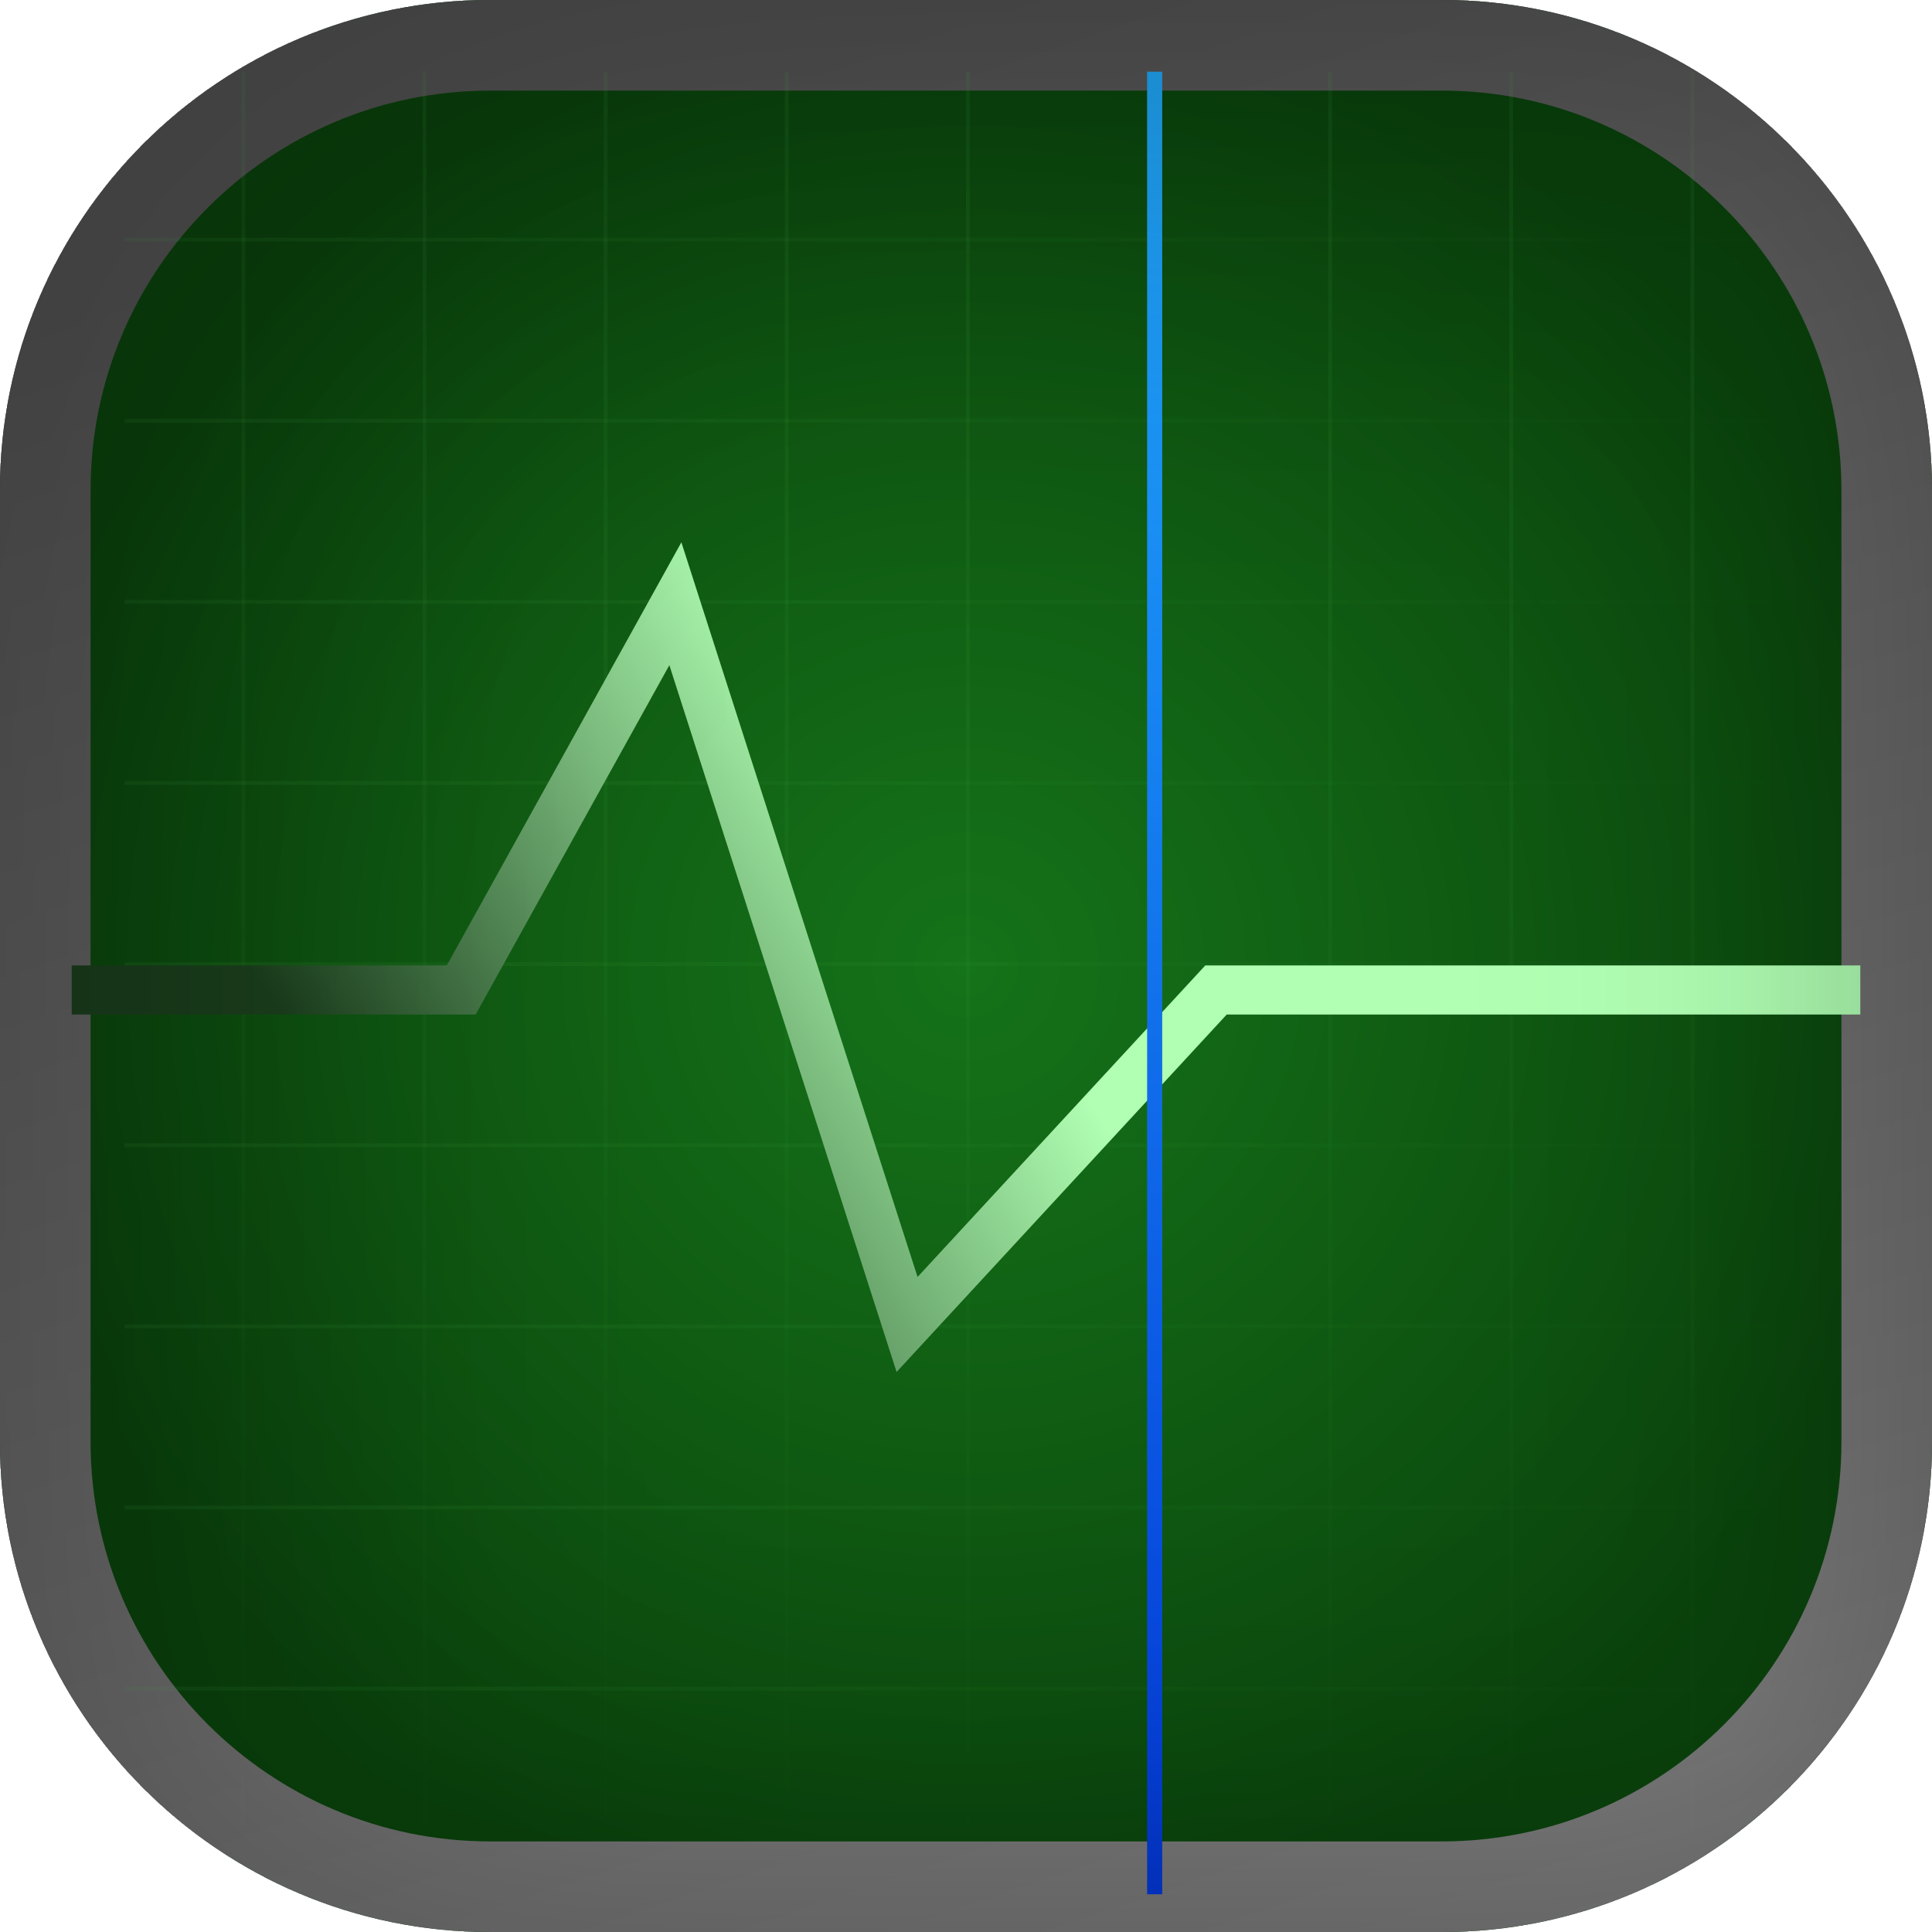
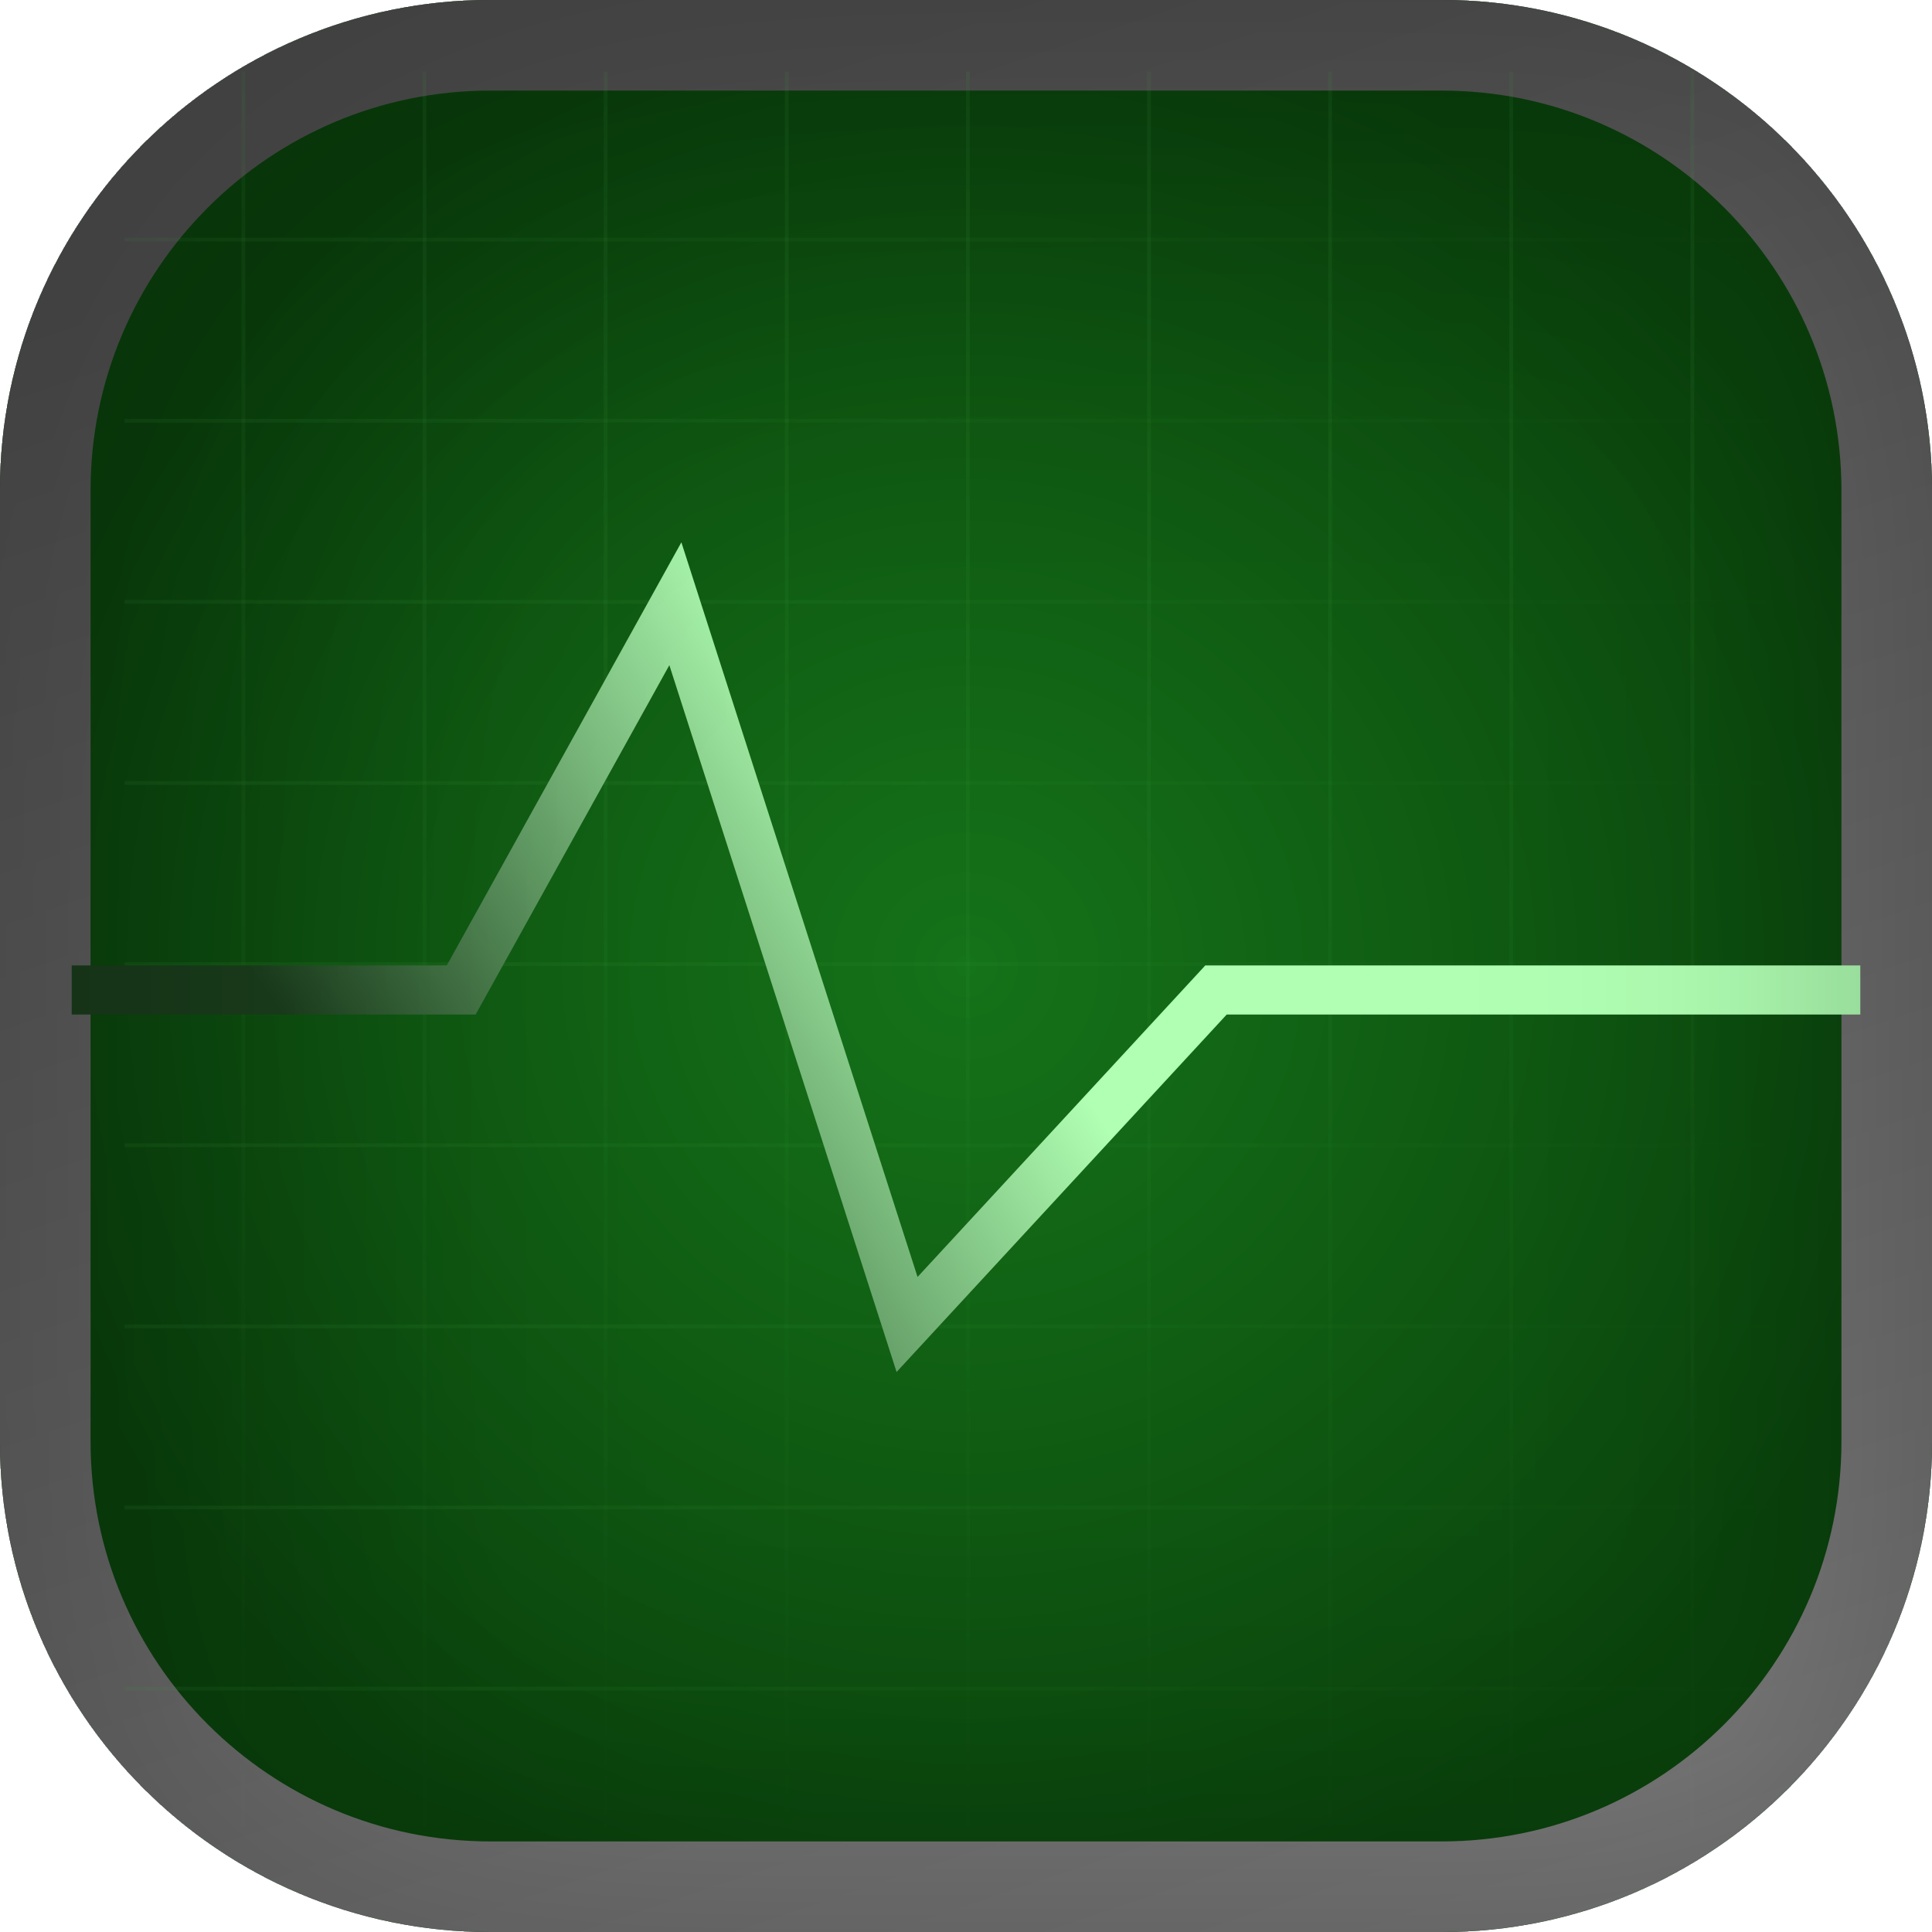
<svg xmlns="http://www.w3.org/2000/svg" width="512" height="512" viewBox="0 0 512 512" fill="none">
  <g filter="url(#filter0_i_0_159)">
    <rect width="512" height="512" rx="130" fill="url(#paint0_radial_0_159)" />
    <rect x="12" y="12" width="488" height="488" rx="118" stroke="url(#paint1_linear_0_159)" stroke-width="24" />
    <rect x="112" y="19" width="1" height="477" fill="url(#paint2_linear_0_159)" fill-opacity="0.11" />
    <rect x="64" y="19" width="1" height="477" fill="url(#paint3_linear_0_159)" fill-opacity="0.11" />
    <rect x="160" y="19" width="1" height="477" fill="url(#paint4_linear_0_159)" fill-opacity="0.11" />
    <rect x="208" y="19" width="1" height="477" fill="url(#paint5_linear_0_159)" fill-opacity="0.11" />
    <rect x="256" y="19" width="1" height="477" fill="url(#paint6_linear_0_159)" fill-opacity="0.11" />
    <rect x="304" y="19" width="1" height="477" fill="url(#paint7_linear_0_159)" fill-opacity="0.11" />
    <rect x="352" y="19" width="1" height="477" fill="url(#paint8_linear_0_159)" fill-opacity="0.11" />
    <rect x="400" y="19" width="1" height="477" fill="url(#paint9_linear_0_159)" fill-opacity="0.11" />
    <rect x="448" y="19" width="1" height="477" fill="url(#paint10_linear_0_159)" fill-opacity="0.11" />
    <rect x="33" y="400" width="1" height="447" transform="rotate(-90 33 400)" fill="url(#paint11_linear_0_159)" fill-opacity="0.11" />
    <rect x="33" y="448" width="1" height="447" transform="rotate(-90 33 448)" fill="url(#paint12_linear_0_159)" fill-opacity="0.11" />
    <rect x="33" y="352" width="1" height="447" transform="rotate(-90 33 352)" fill="url(#paint13_linear_0_159)" fill-opacity="0.11" />
    <rect x="33" y="304" width="1" height="447" transform="rotate(-90 33 304)" fill="url(#paint14_linear_0_159)" fill-opacity="0.11" />
    <rect x="33" y="256" width="1" height="447" transform="rotate(-90 33 256)" fill="url(#paint15_linear_0_159)" fill-opacity="0.11" />
    <rect x="33" y="208" width="1" height="447" transform="rotate(-90 33 208)" fill="url(#paint16_linear_0_159)" fill-opacity="0.11" />
    <rect x="33" y="160" width="1" height="447" transform="rotate(-90 33 160)" fill="url(#paint17_linear_0_159)" fill-opacity="0.11" />
    <rect x="33" y="112" width="1" height="447" transform="rotate(-90 33 112)" fill="url(#paint18_linear_0_159)" fill-opacity="0.11" />
    <rect x="33" y="64" width="1" height="447" transform="rotate(-90 33 64)" fill="url(#paint19_linear_0_159)" fill-opacity="0.11" />
    <path d="M19 262.356H122.226L178.978 160L240.381 351L322.252 262.356H493" stroke="url(#paint20_radial_0_159)" stroke-width="13" />
-     <rect x="304" y="19" width="4" height="483" fill="url(#paint21_linear_0_159)" />
  </g>
  <defs>
    <filter id="filter0_i_0_159" x="0" y="0" width="574" height="559" filterUnits="userSpaceOnUse" color-interpolation-filters="sRGB">
      <feFlood flood-opacity="0" result="BackgroundImageFix" />
      <feBlend mode="normal" in="SourceGraphic" in2="BackgroundImageFix" result="shape" />
      <feColorMatrix in="SourceAlpha" type="matrix" values="0 0 0 0 0 0 0 0 0 0 0 0 0 0 0 0 0 0 127 0" result="hardAlpha" />
      <feOffset dx="62" dy="47" />
      <feGaussianBlur stdDeviation="87.9" />
      <feComposite in2="hardAlpha" operator="arithmetic" k2="-1" k3="1" />
      <feColorMatrix type="matrix" values="0 0 0 0 0 0 0 0 0 0 0 0 0 0 0 0 0 0 0.25 0" />
      <feBlend mode="normal" in2="shape" result="effect1_innerShadow_0_159" />
    </filter>
    <radialGradient id="paint0_radial_0_159" cx="0" cy="0" r="1" gradientUnits="userSpaceOnUse" gradientTransform="translate(256 256) rotate(90) scale(256)">
      <stop stop-color="#157319" />
      <stop offset="1" stop-color="#0A440C" />
    </radialGradient>
    <linearGradient id="paint1_linear_0_159" x1="256" y1="8.12113e-06" x2="528.5" y2="807.5" gradientUnits="userSpaceOnUse">
      <stop stop-color="#555555" />
      <stop offset="1" stop-color="#969696" />
    </linearGradient>
    <linearGradient id="paint2_linear_0_159" x1="112.5" y1="19" x2="112.5" y2="496" gradientUnits="userSpaceOnUse">
      <stop stop-color="#4DB651" />
      <stop offset="1" stop-color="#4DB651" stop-opacity="0" />
    </linearGradient>
    <linearGradient id="paint3_linear_0_159" x1="64.5" y1="19" x2="64.5" y2="496" gradientUnits="userSpaceOnUse">
      <stop stop-color="#4DB651" />
      <stop offset="1" stop-color="#4DB651" stop-opacity="0" />
    </linearGradient>
    <linearGradient id="paint4_linear_0_159" x1="160.5" y1="19" x2="160.5" y2="496" gradientUnits="userSpaceOnUse">
      <stop stop-color="#4DB651" />
      <stop offset="1" stop-color="#4DB651" stop-opacity="0" />
    </linearGradient>
    <linearGradient id="paint5_linear_0_159" x1="208.5" y1="19" x2="208.5" y2="496" gradientUnits="userSpaceOnUse">
      <stop stop-color="#4DB651" />
      <stop offset="1" stop-color="#4DB651" stop-opacity="0" />
    </linearGradient>
    <linearGradient id="paint6_linear_0_159" x1="256.5" y1="19" x2="256.5" y2="496" gradientUnits="userSpaceOnUse">
      <stop stop-color="#4DB651" />
      <stop offset="1" stop-color="#4DB651" stop-opacity="0" />
    </linearGradient>
    <linearGradient id="paint7_linear_0_159" x1="304.5" y1="19" x2="304.5" y2="496" gradientUnits="userSpaceOnUse">
      <stop stop-color="#4DB651" />
      <stop offset="1" stop-color="#4DB651" stop-opacity="0" />
    </linearGradient>
    <linearGradient id="paint8_linear_0_159" x1="352.5" y1="19" x2="352.5" y2="496" gradientUnits="userSpaceOnUse">
      <stop stop-color="#4DB651" />
      <stop offset="1" stop-color="#4DB651" stop-opacity="0" />
    </linearGradient>
    <linearGradient id="paint9_linear_0_159" x1="400.5" y1="19" x2="400.5" y2="496" gradientUnits="userSpaceOnUse">
      <stop stop-color="#4DB651" />
      <stop offset="1" stop-color="#4DB651" stop-opacity="0" />
    </linearGradient>
    <linearGradient id="paint10_linear_0_159" x1="448.5" y1="19" x2="448.5" y2="496" gradientUnits="userSpaceOnUse">
      <stop stop-color="#4DB651" />
      <stop offset="1" stop-color="#4DB651" stop-opacity="0" />
    </linearGradient>
    <linearGradient id="paint11_linear_0_159" x1="33.5" y1="400" x2="33.5" y2="847" gradientUnits="userSpaceOnUse">
      <stop stop-color="#4DB651" />
      <stop offset="1" stop-color="#4DB651" stop-opacity="0" />
    </linearGradient>
    <linearGradient id="paint12_linear_0_159" x1="33.5" y1="448" x2="33.5" y2="895" gradientUnits="userSpaceOnUse">
      <stop stop-color="#4DB651" />
      <stop offset="1" stop-color="#4DB651" stop-opacity="0" />
    </linearGradient>
    <linearGradient id="paint13_linear_0_159" x1="33.5" y1="352" x2="33.5" y2="799" gradientUnits="userSpaceOnUse">
      <stop stop-color="#4DB651" />
      <stop offset="1" stop-color="#4DB651" stop-opacity="0" />
    </linearGradient>
    <linearGradient id="paint14_linear_0_159" x1="33.5" y1="304" x2="33.5" y2="751" gradientUnits="userSpaceOnUse">
      <stop stop-color="#4DB651" />
      <stop offset="1" stop-color="#4DB651" stop-opacity="0" />
    </linearGradient>
    <linearGradient id="paint15_linear_0_159" x1="33.5" y1="256" x2="33.5" y2="703" gradientUnits="userSpaceOnUse">
      <stop stop-color="#4DB651" />
      <stop offset="1" stop-color="#4DB651" stop-opacity="0" />
    </linearGradient>
    <linearGradient id="paint16_linear_0_159" x1="33.5" y1="208" x2="33.5" y2="655" gradientUnits="userSpaceOnUse">
      <stop stop-color="#4DB651" />
      <stop offset="1" stop-color="#4DB651" stop-opacity="0" />
    </linearGradient>
    <linearGradient id="paint17_linear_0_159" x1="33.5" y1="160" x2="33.5" y2="607" gradientUnits="userSpaceOnUse">
      <stop stop-color="#4DB651" />
      <stop offset="1" stop-color="#4DB651" stop-opacity="0" />
    </linearGradient>
    <linearGradient id="paint18_linear_0_159" x1="33.5" y1="112" x2="33.5" y2="559" gradientUnits="userSpaceOnUse">
      <stop stop-color="#4DB651" />
      <stop offset="1" stop-color="#4DB651" stop-opacity="0" />
    </linearGradient>
    <linearGradient id="paint19_linear_0_159" x1="33.5" y1="64" x2="33.5" y2="511" gradientUnits="userSpaceOnUse">
      <stop stop-color="#4DB651" />
      <stop offset="1" stop-color="#4DB651" stop-opacity="0" />
    </linearGradient>
    <radialGradient id="paint20_radial_0_159" cx="0" cy="0" r="1" gradientUnits="userSpaceOnUse" gradientTransform="translate(43 394) rotate(-33.4778) scale(261.959 2025.34)">
      <stop offset="0.364" stop-color="#1B401D" />
      <stop offset="1" stop-color="#B0FFB3" />
    </radialGradient>
-     <linearGradient id="paint21_linear_0_159" x1="306" y1="19" x2="195.905" y2="514.261" gradientUnits="userSpaceOnUse">
-       <stop stop-color="#21ACFF" />
-       <stop offset="1" stop-color="#002FD6" />
-     </linearGradient>
  </defs>
</svg>
